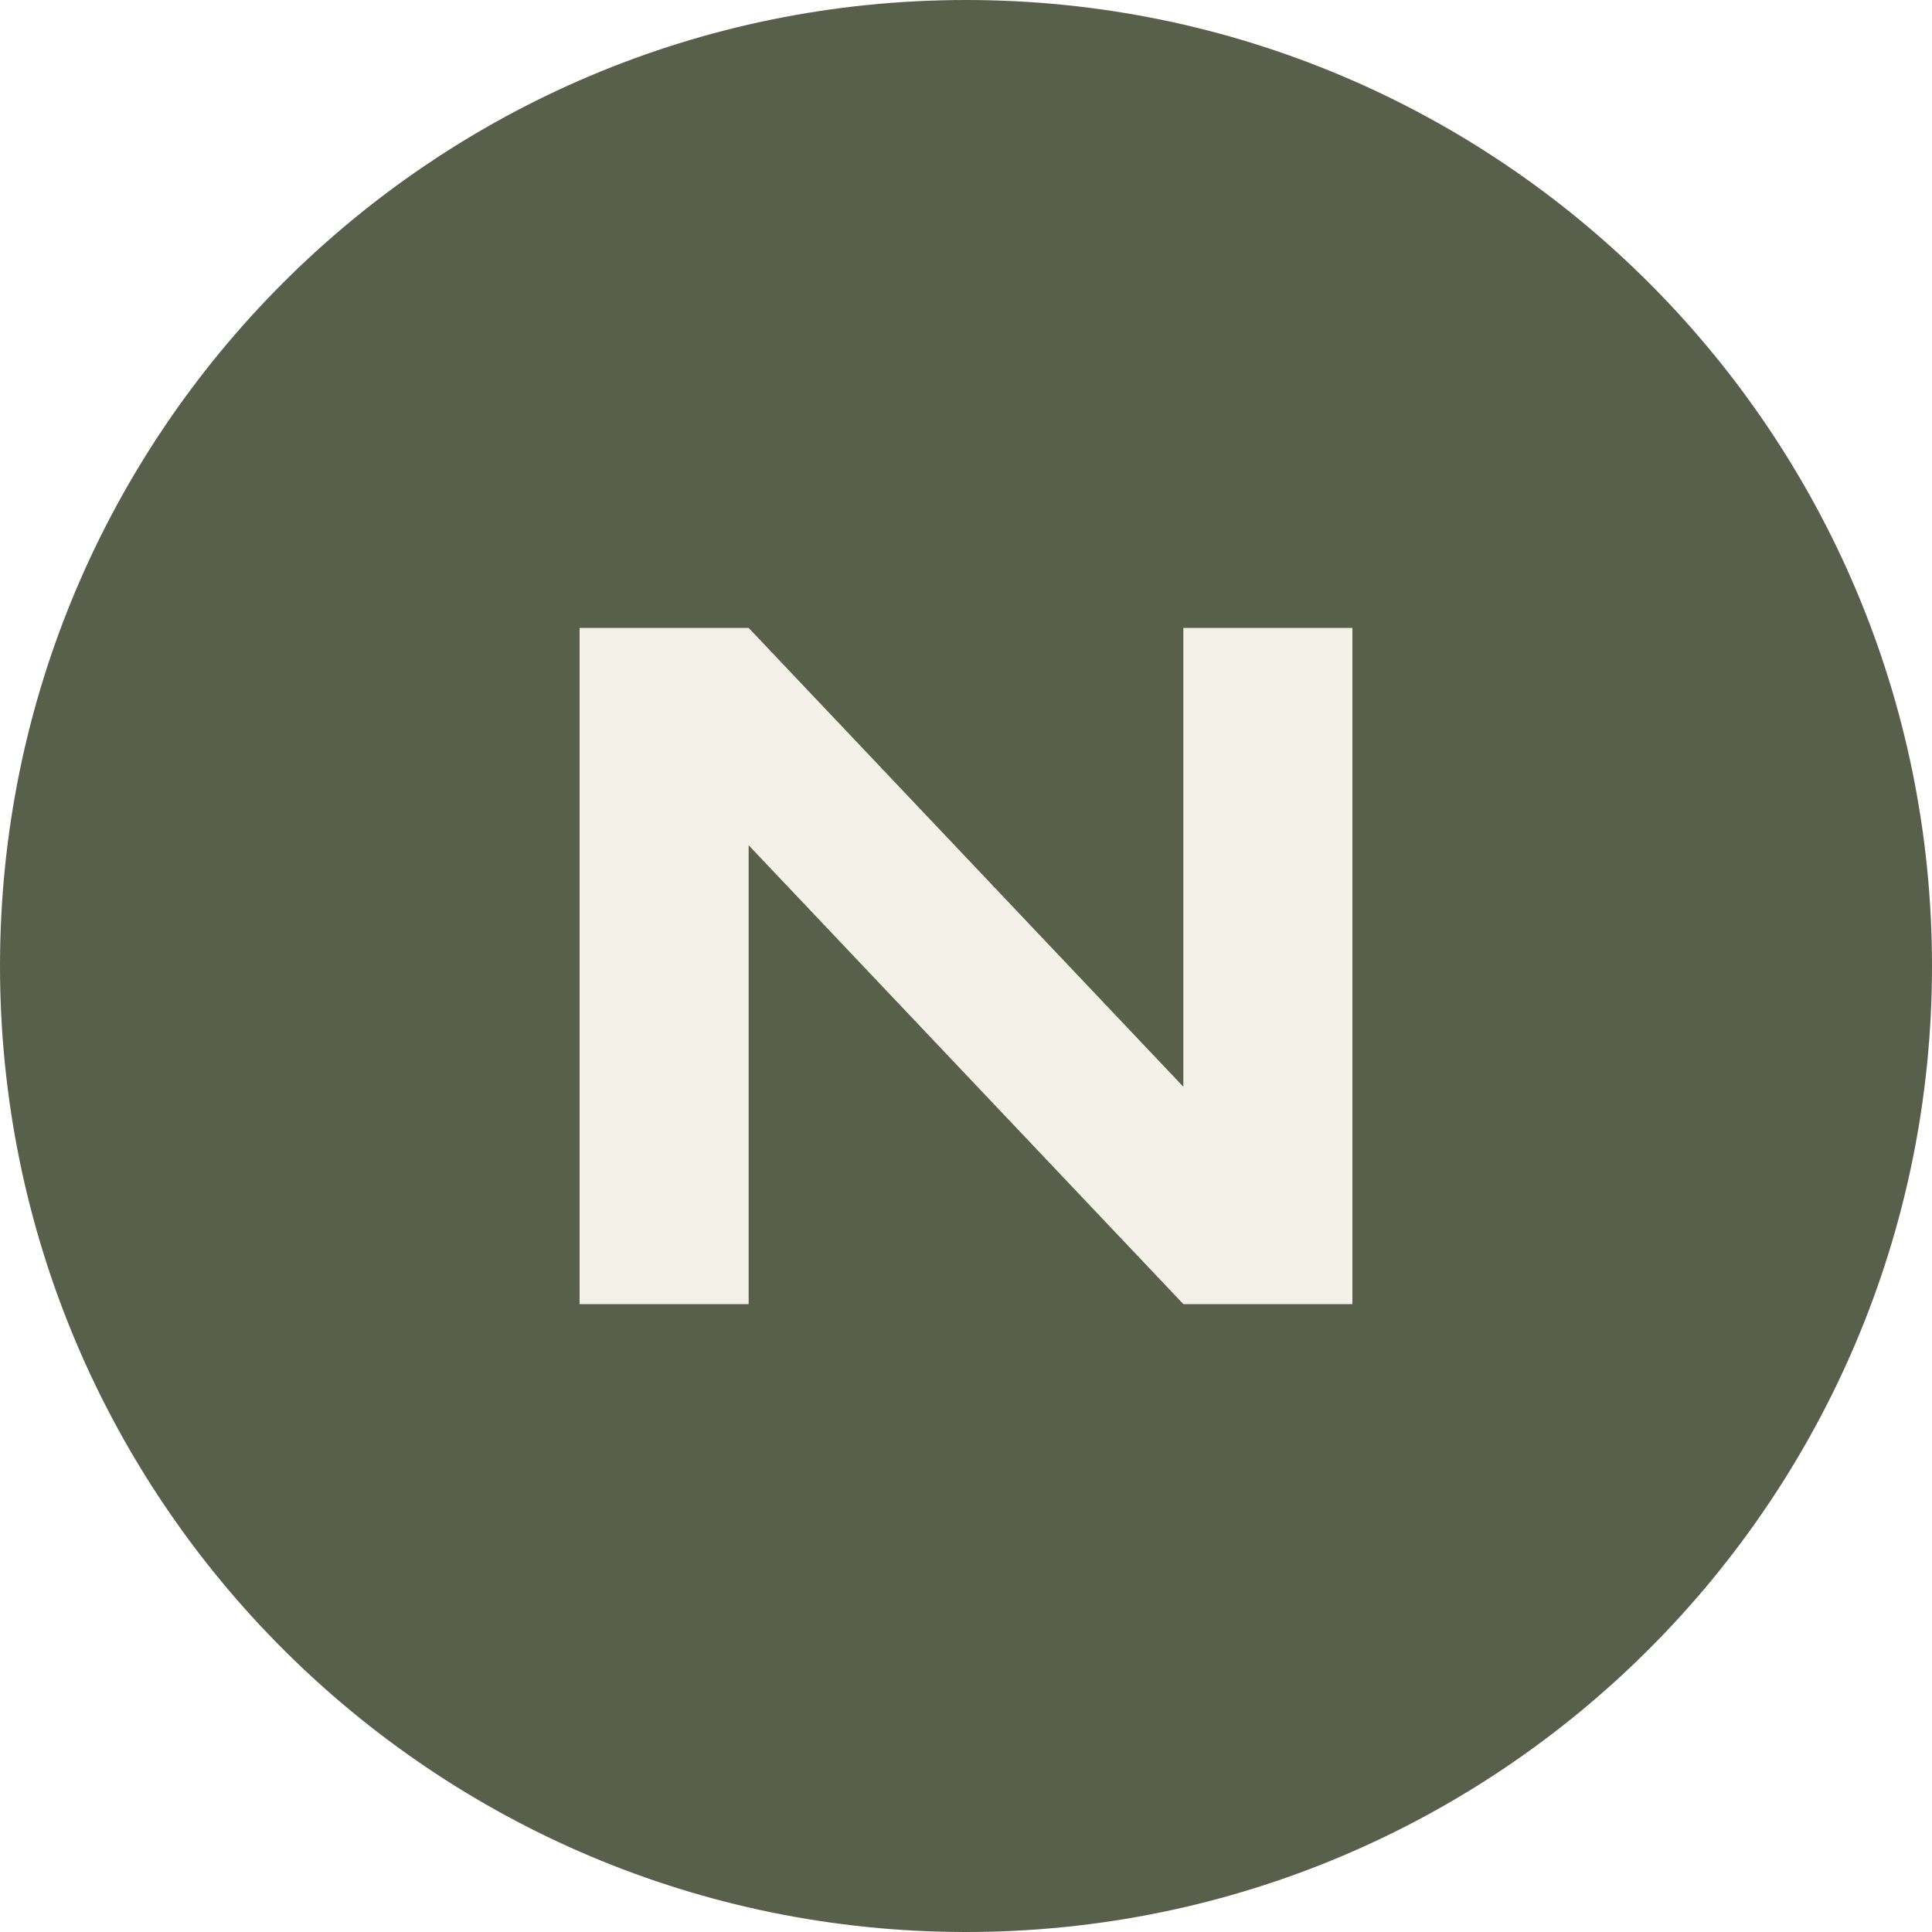
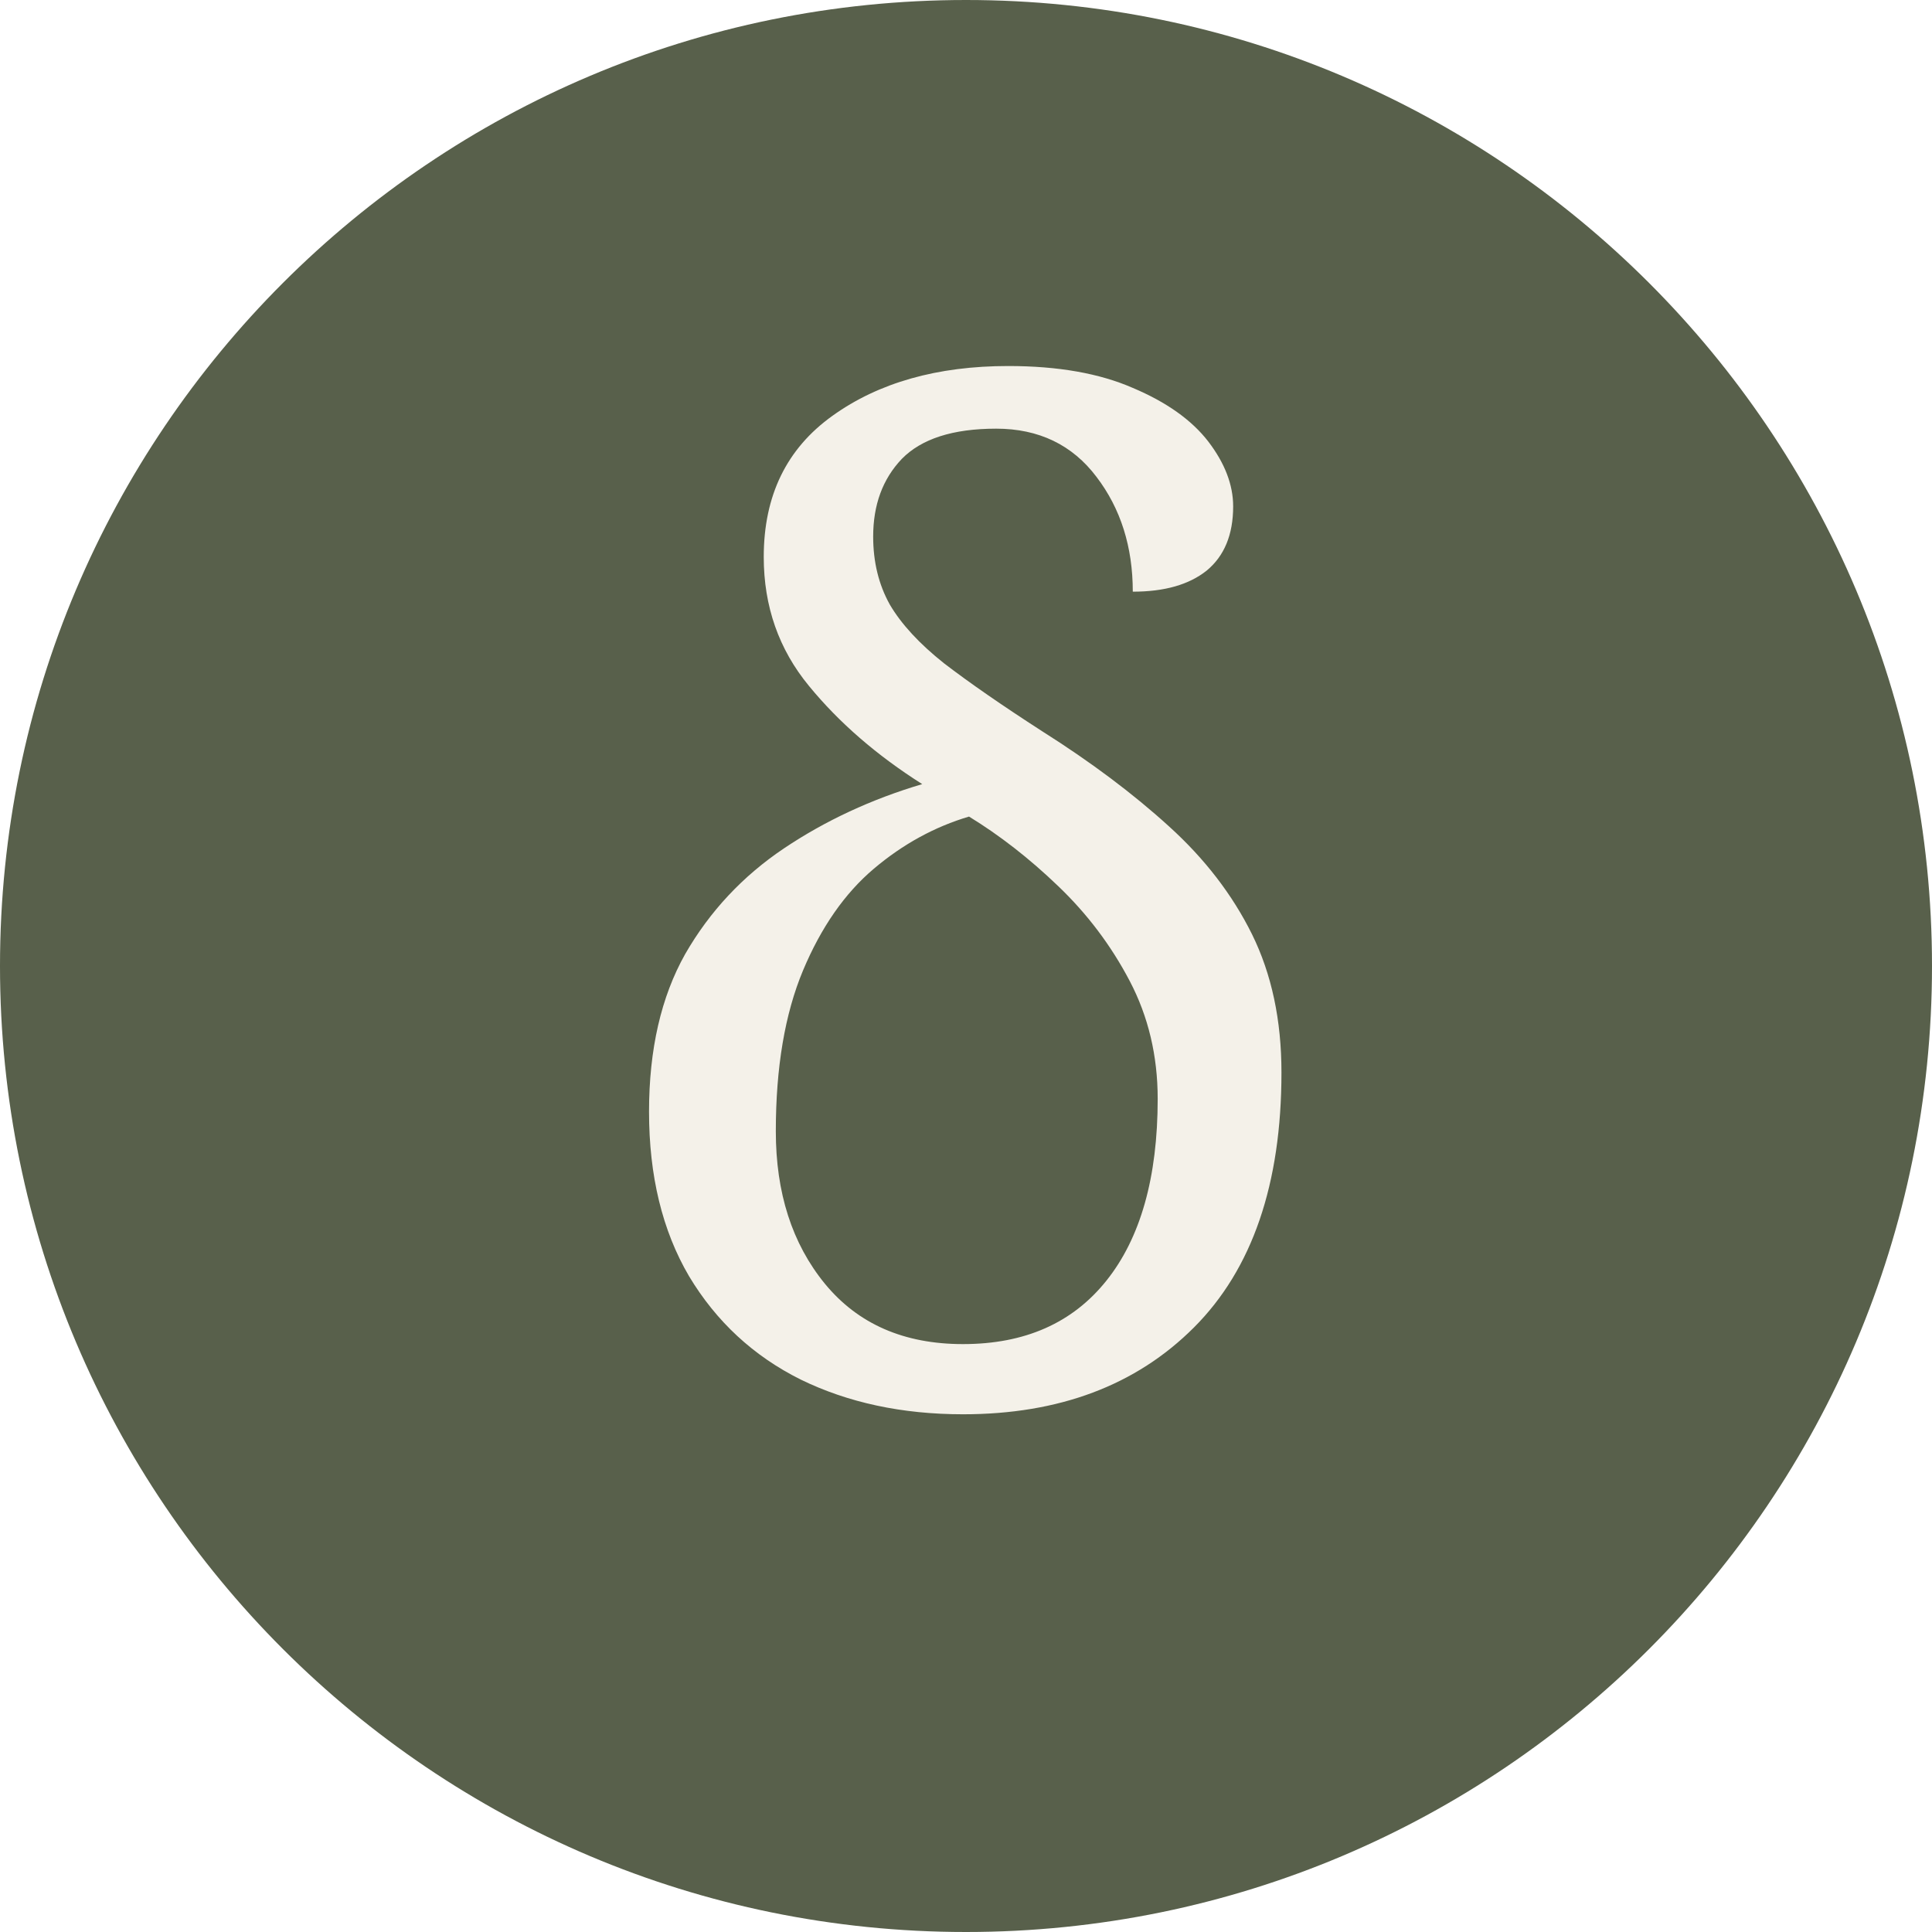
<svg xmlns="http://www.w3.org/2000/svg" viewBox="0 0 40 40">
  <rect width="40" height="40" rx="20" fill="#58604b" />
-   <path d="M12 27V13h3.5l9 9.5V13H28v14h-3.5L15.5 17.5V27H12Z" fill="#f4f1e9" />
+   <text x="20" y="29" text-anchor="middle" font-family="Georgia,serif" font-size="28" fill="#f4f1e9">δ</text>
</svg>
